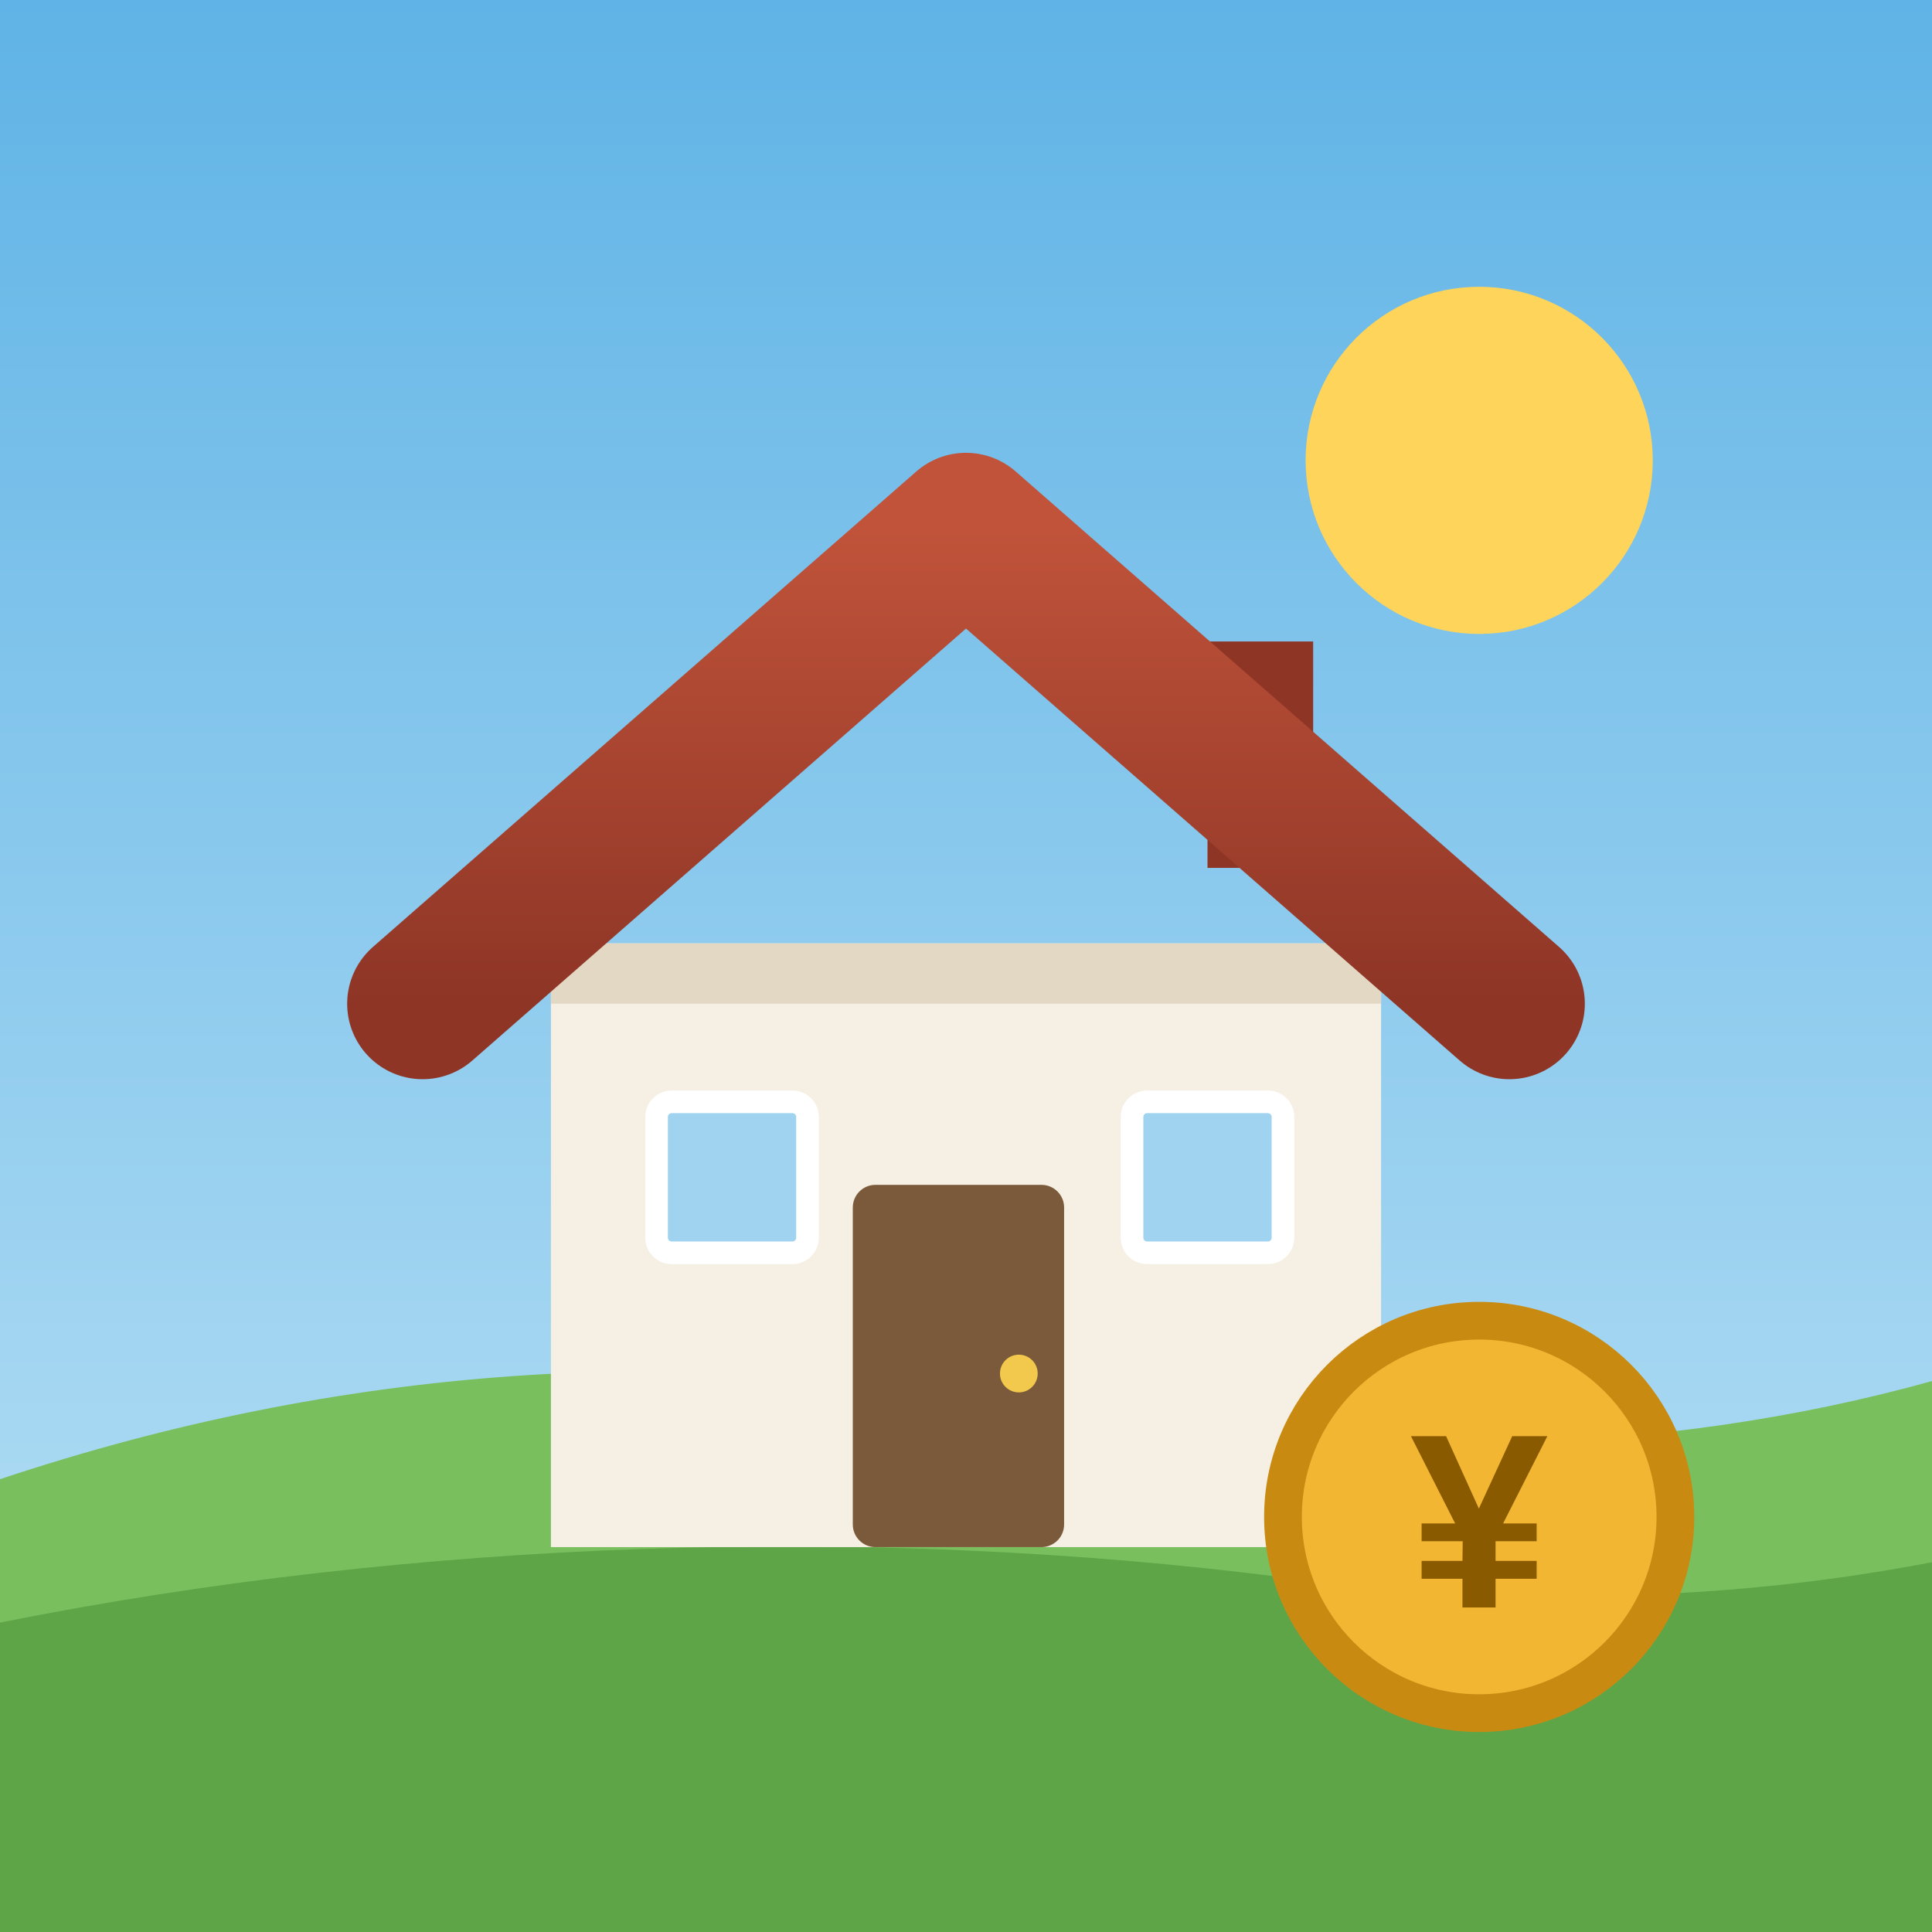
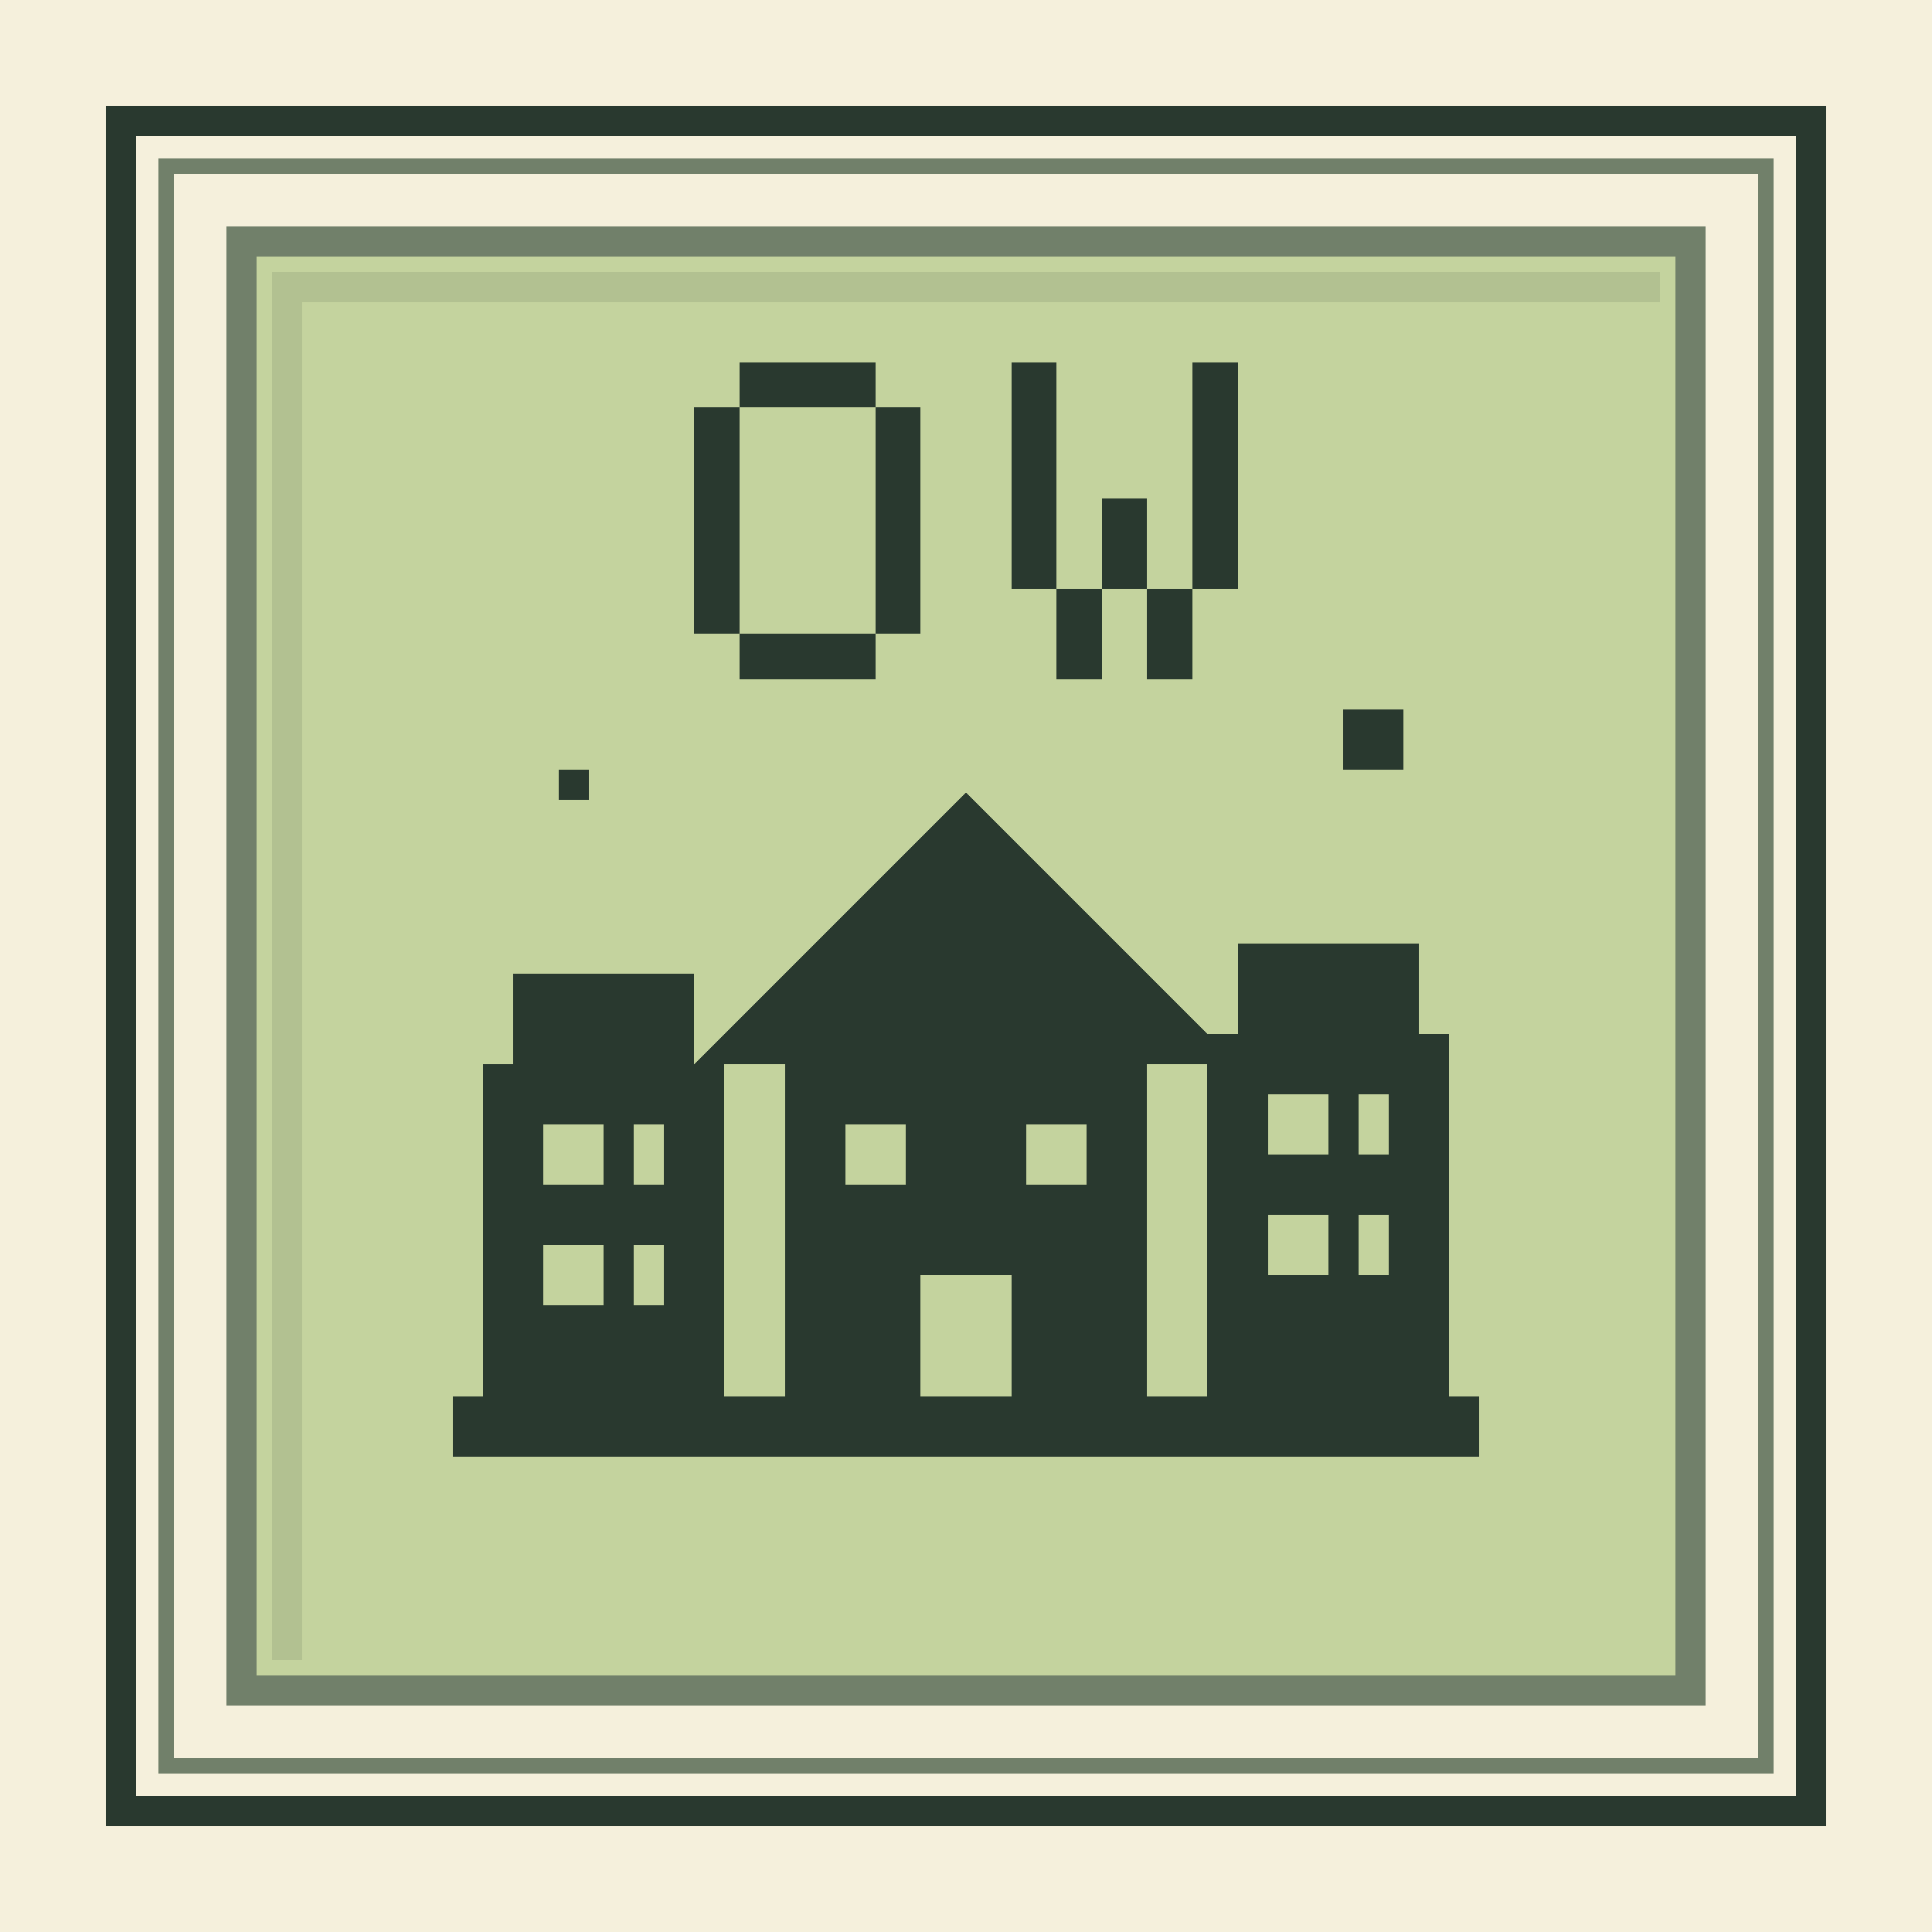
- <svg xmlns="http://www.w3.org/2000/svg" viewBox="0 0 512 512">
-   <defs>
-     <linearGradient id="sky" x1="0" y1="0" x2="0" y2="1">
-       <stop offset="0" stop-color="#5fb3e6" />
-       <stop offset="1" stop-color="#bfe4f6" />
-     </linearGradient>
-     <linearGradient id="roof" x1="0" y1="0" x2="0" y2="1">
-       <stop offset="0" stop-color="#c0533a" />
-       <stop offset="1" stop-color="#8e3526" />
-     </linearGradient>
-   </defs>
-   <rect width="512" height="512" fill="url(#sky)" />
-   <circle cx="392" cy="122" r="46" fill="#ffd45a" />
-   <path d="M0 392c90-30 180-36 270-20s170 14 242-6v146H0z" fill="#79bf5e" />
-   <path d="M0 430c110-22 230-26 340-12 64 8 120 6 172-4v98H0z" fill="#5ea548" />
-   <g id="fg">
-     <rect x="320" y="170" width="28" height="60" fill="#8e3526" />
-     <rect x="146" y="250" width="220" height="160" fill="#f6f0e4" />
-     <rect x="146" y="250" width="220" height="16" fill="#e2d8c4" />
-     <path d="M112 266 256 140l144 126" fill="none" stroke="url(#roof)" stroke-width="40" stroke-linecap="round" stroke-linejoin="round" />
-     <rect x="226" y="314" width="56" height="96" rx="6" fill="#7a5a3a" />
-     <circle cx="270" cy="364" r="5" fill="#f2c94c" />
-     <rect x="174" y="292" width="40" height="40" rx="4" fill="#9fd3f0" stroke="#fff" stroke-width="6" />
-     <rect x="300" y="292" width="40" height="40" rx="4" fill="#9fd3f0" stroke="#fff" stroke-width="6" />
-     <circle cx="392" cy="402" r="52" fill="#f2b632" stroke="#c98a12" stroke-width="10" />
-     <text x="392" y="426" text-anchor="middle" font-family="Arial, Helvetica, sans-serif" font-weight="bold" font-size="66" fill="#8a5a00">¥</text>
+ <svg xmlns="http://www.w3.org/2000/svg" viewBox="0 0 512 512" shape-rendering="crispEdges">
+   <rect width="512" height="512" fill="#f5f0dc" />
+   <path d="M32 32h448v448H32z" fill="none" stroke="#29392f" stroke-width="8" />
+   <path d="M44 44h424v424H44z" fill="none" stroke="#71806a" stroke-width="4" />
+   <path d="M64 64h384v384H64z" fill="#c4d39e" stroke="#71806a" stroke-width="8" />
+   <path d="M72 72h368v8H80v360h-8z" fill="#29392f" opacity=".12" />
+   <path transform="translate(-128 -72) scale(1.5)" d="M216 112h24v8h-24zm-8 8h8v40h-8zm32 0h8v40h-8zm-24 40h24v8h-24zm48-48h8v40h-8zm32 0h8v40h-8zm-16 24h8v16h-8zm-8 16h8v16h-8zm16 0h8v16h-8z" fill="#29392f" />
+   <g id="town" fill="#29392f">
+     <path d="M120 370h272v16H120z" />
+     <path d="M128 282h64v88h-64zm8-24h48v24h-48z" />
+     <path d="M320 274h64v96h-64zm8-24h48v24h-48z" />
+     <path d="m184 282 72-72 72 72h-24v88h-96v-88z" />
+     <path d="M148 204h8v8h-8zm208-16h16v16h-16z" />
+   </g>
+   <g fill="#c4d39e">
+     <path d="M144 298h16v16h-16zm24 0h8v16h-8zm-24 32h16v16h-16zm24 0h8v16h-8z" />
+     <path d="M336 290h16v16h-16zm24 0h8v16h-8zm-24 32h16v16h-16zm24 0h8v16h-8z" />
+     <path d="M224 298h16v16h-16zm48 0h16v16h-16zm-28 40h24v32h-24z" />
  </g>
</svg>
